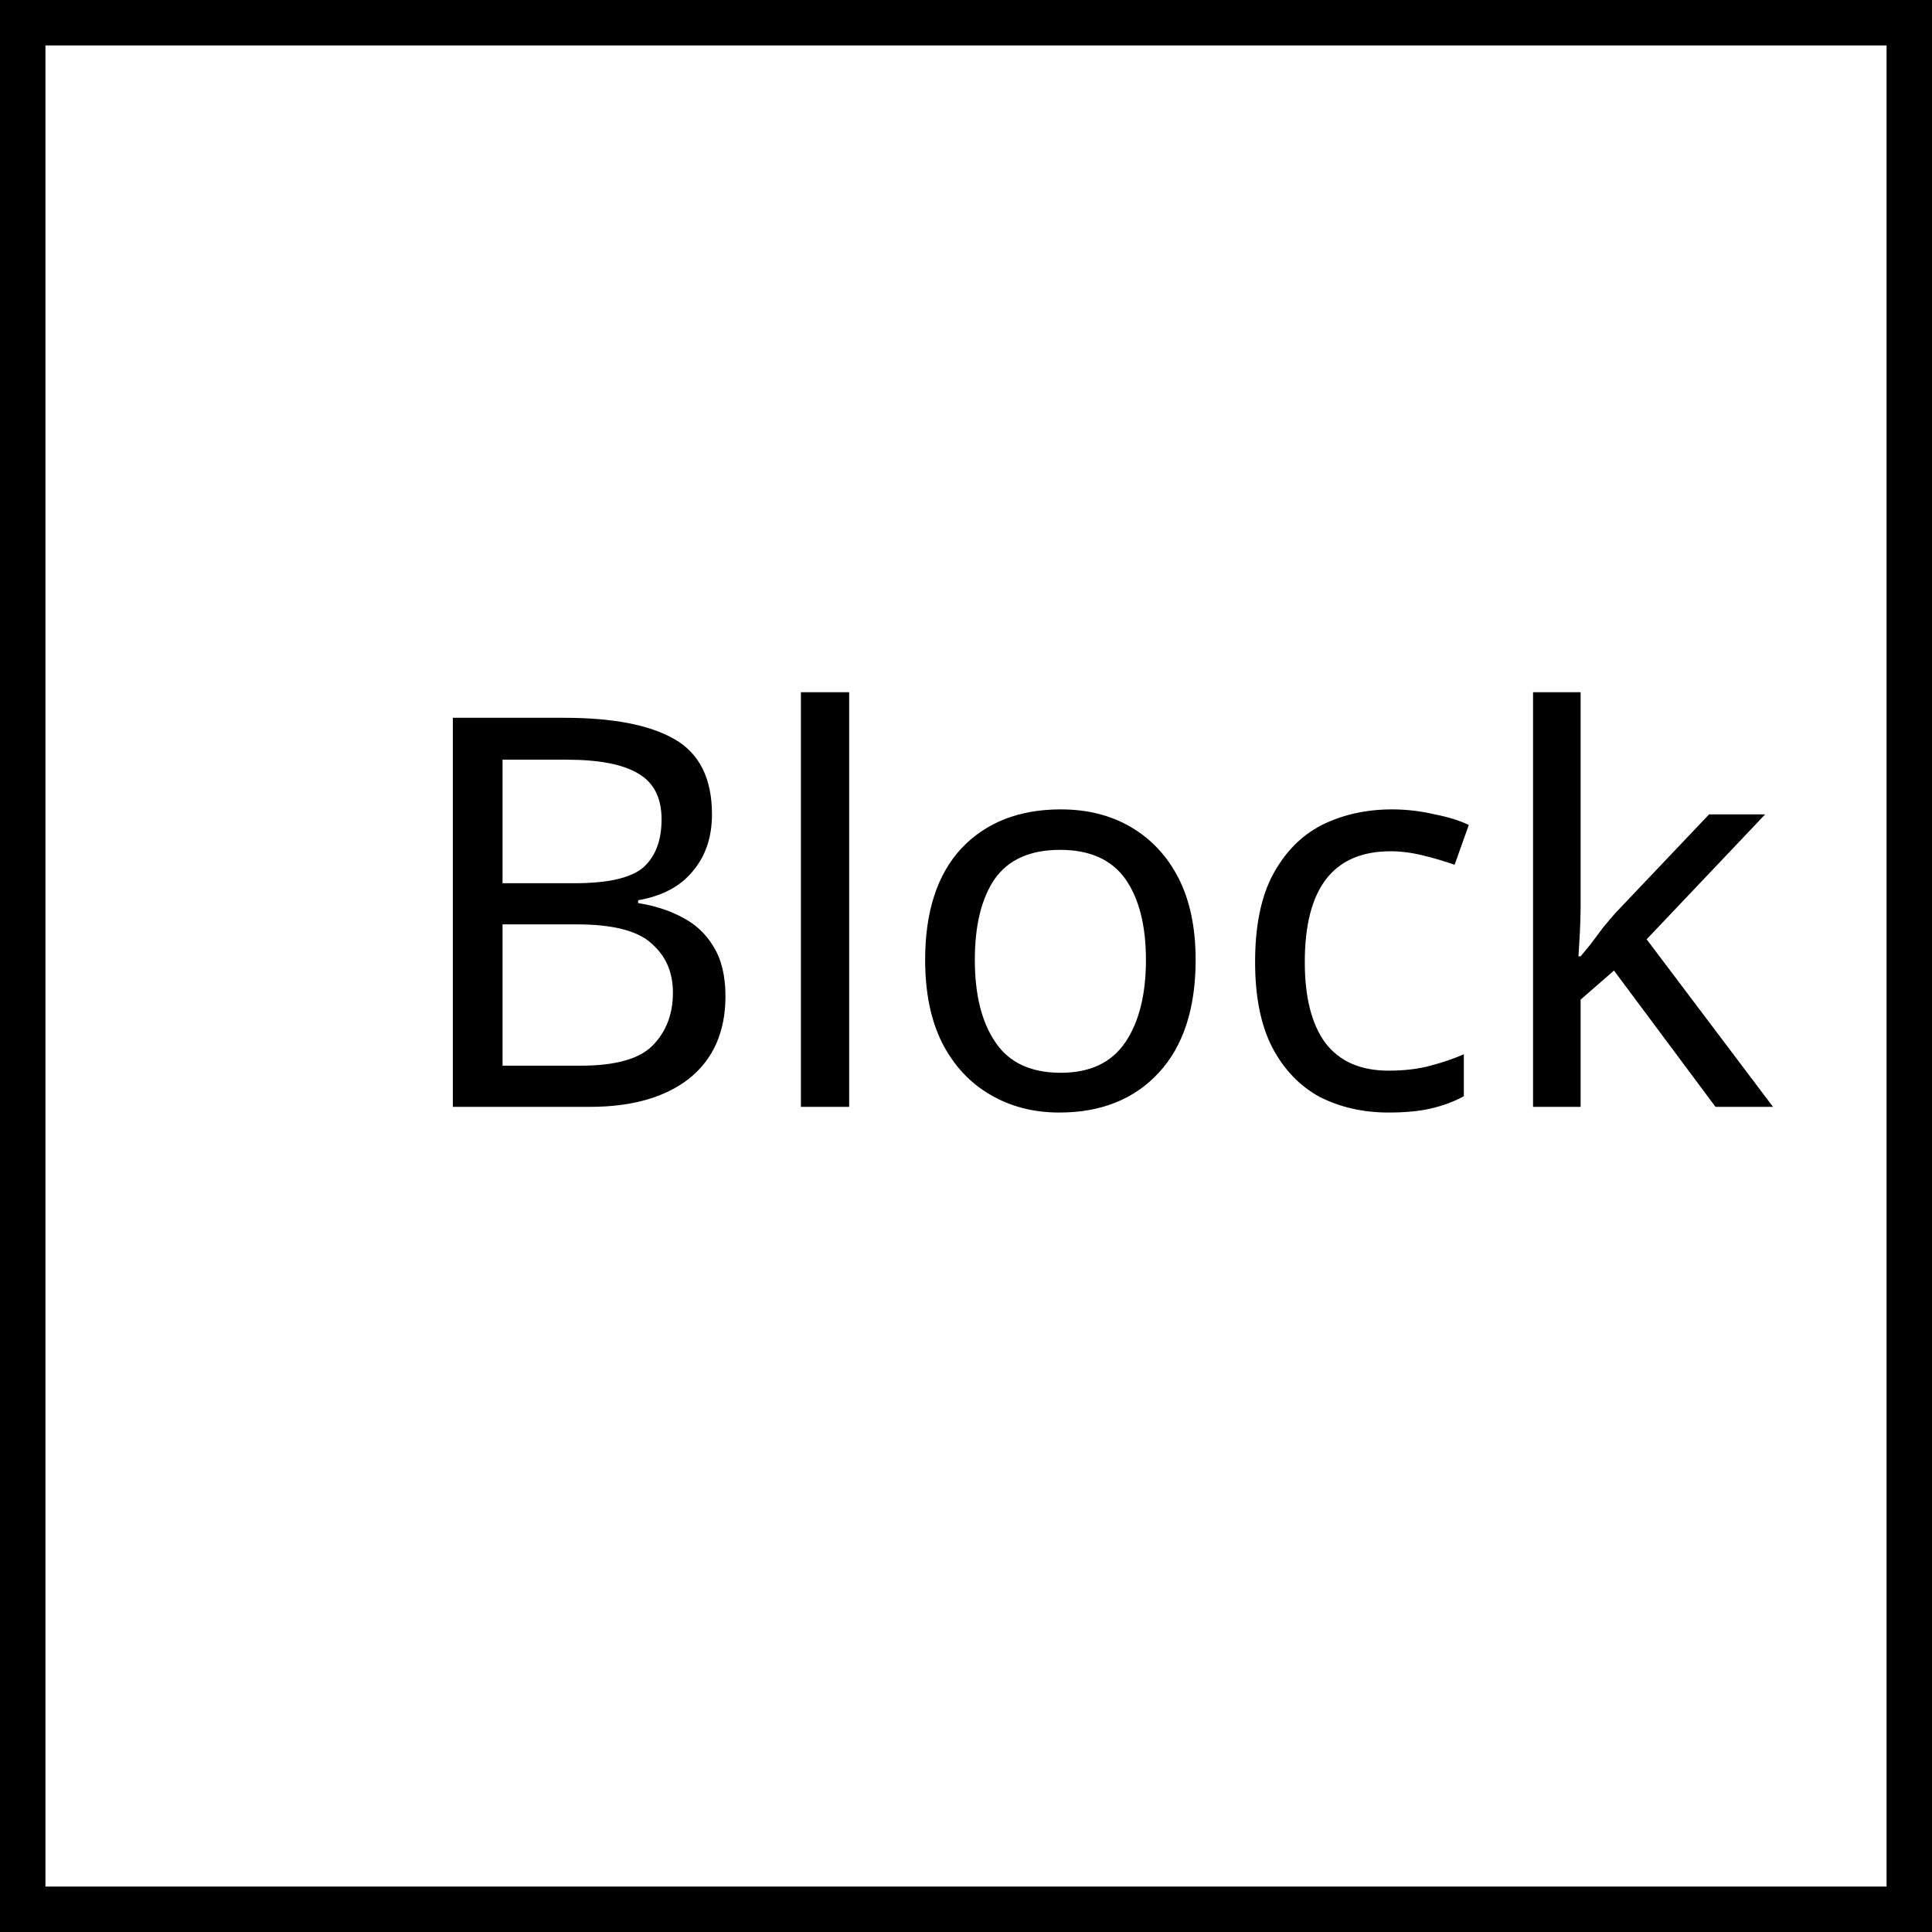
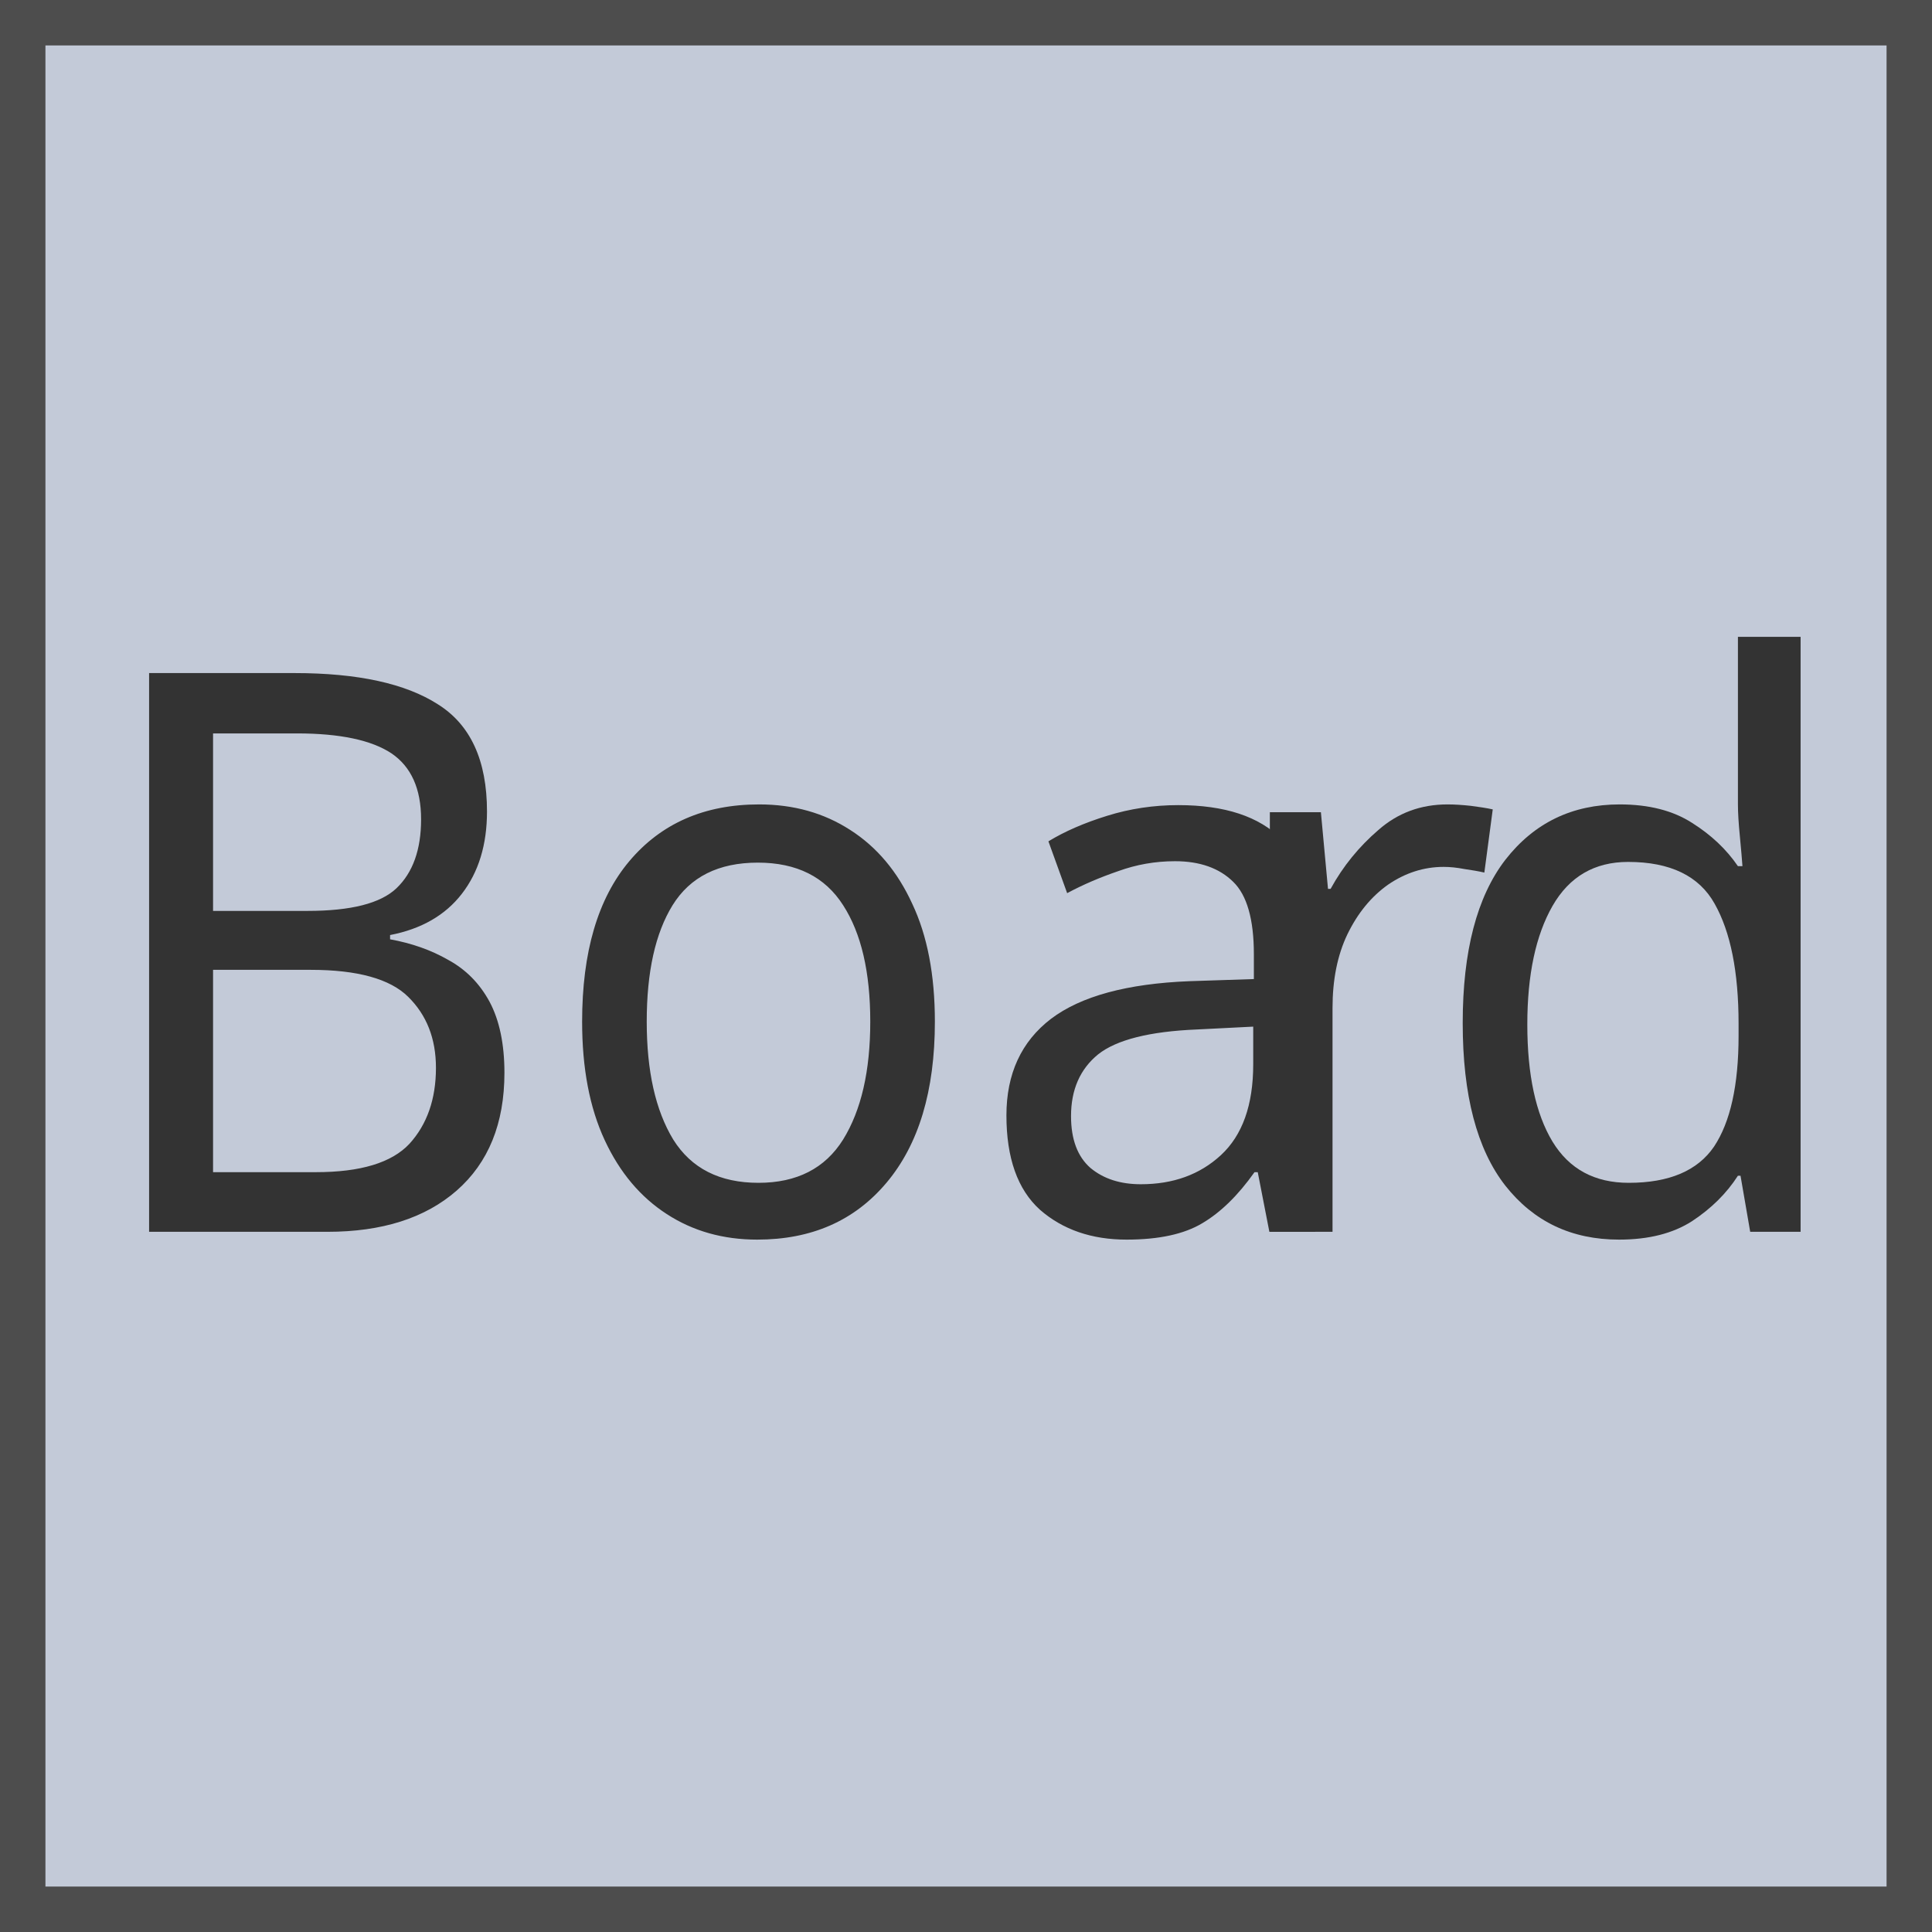
<svg xmlns="http://www.w3.org/2000/svg" id="圖層_1" data-name="圖層 1" viewBox="0 0 42.52 42.52">
  <defs>
-     <style>.cls-1{fill:#fff;}.cls-2{font-size:12px;font-family:FuturaPT-Medium, Futura PT;font-weight:500;}</style>
+     <style>.cls-1{fill:#c3cad8;}.cls-2{fill:#4d4d4d;}.cls-3{font-size:17.22px;fill:#333;font-family:FuturaPT-Medium, Futura PT;font-weight:500;}.cls-4{letter-spacing:-0.03em;}</style>
  </defs>
  <rect class="cls-1" x="0.5" y="0.5" width="41.52" height="41.52" />
-   <path d="M42.76,2.24V42.76H2.24V2.24H42.76m1-1H1.24V43.76H43.76V1.24Z" transform="translate(-1.24 -1.24)" />
-   <text class="cls-2" transform="translate(8.81 24.36)">Block</text>
+   <path class="cls-2" d="M42.76,2.24V42.76H2.24V2.24H42.76m1-1H1.24V43.76H43.76V1.24Z" transform="translate(-1.24 -1.24)" />
+   <text class="cls-3" transform="translate(1.76 27.11) scale(0.91 1)">Boa<tspan class="cls-4" x="27.31" y="0">r</tspan>
+     <tspan x="32.49" y="0">d</tspan>
+   </text>
</svg>
